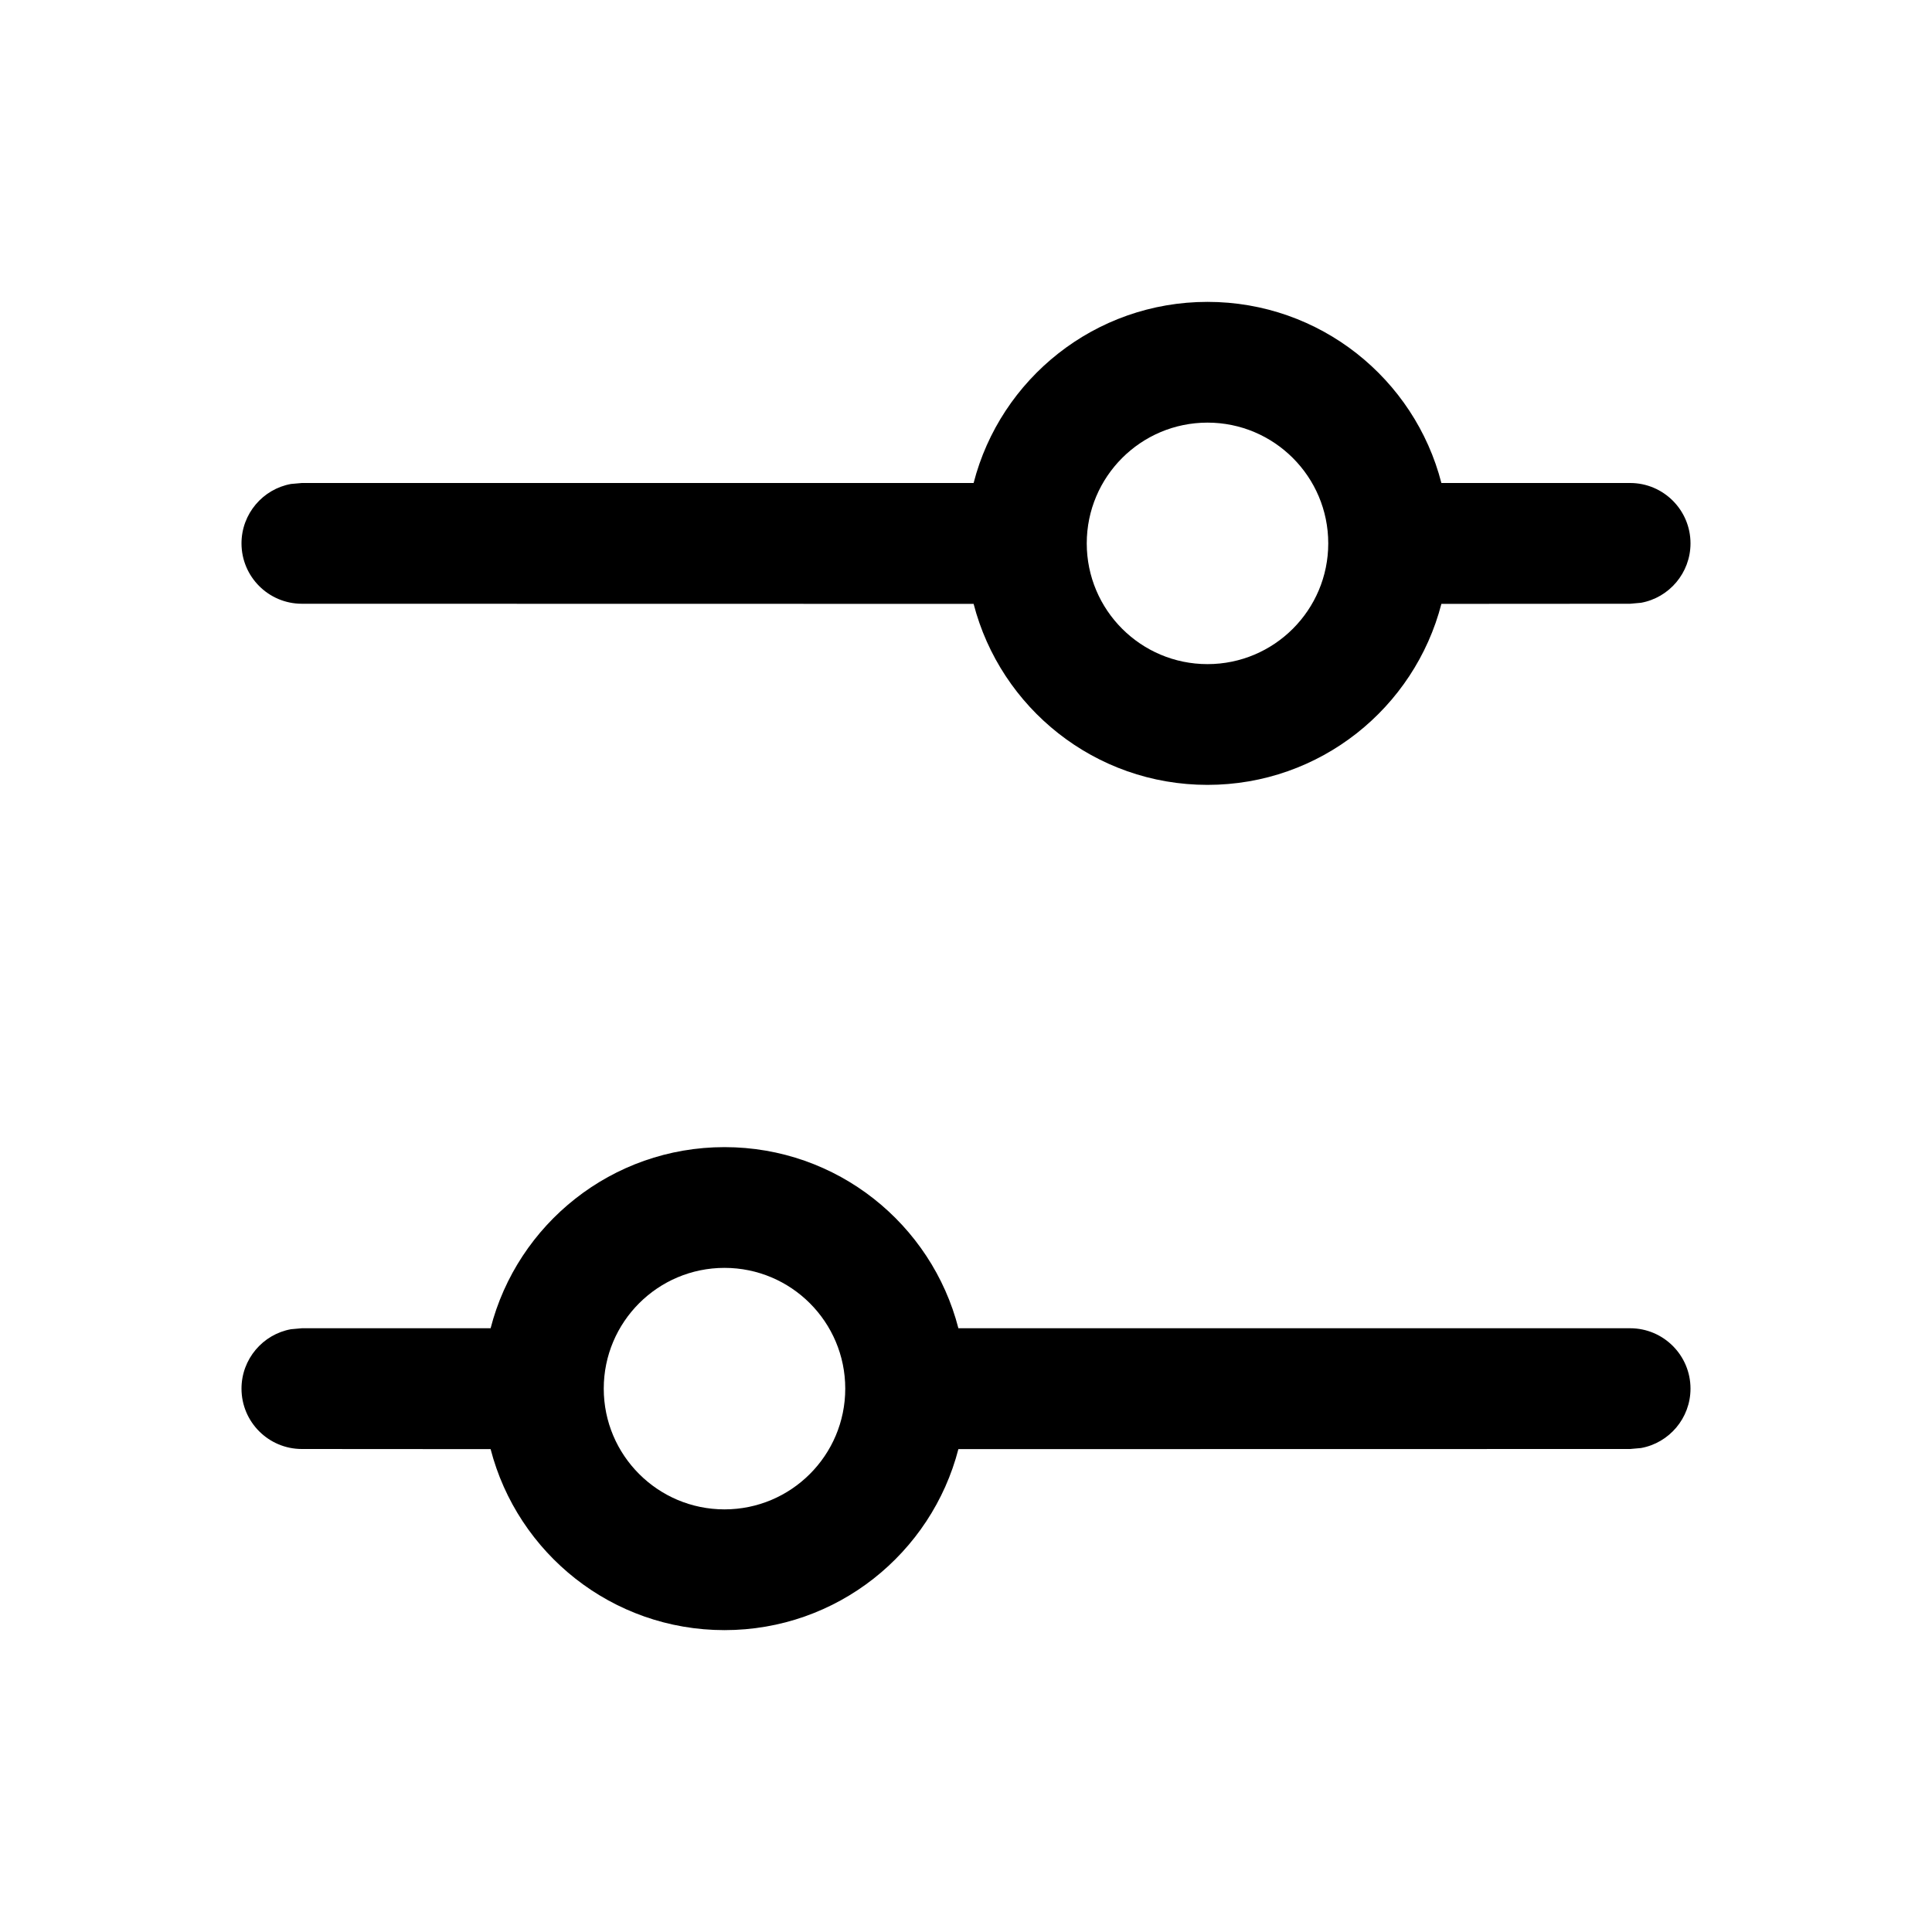
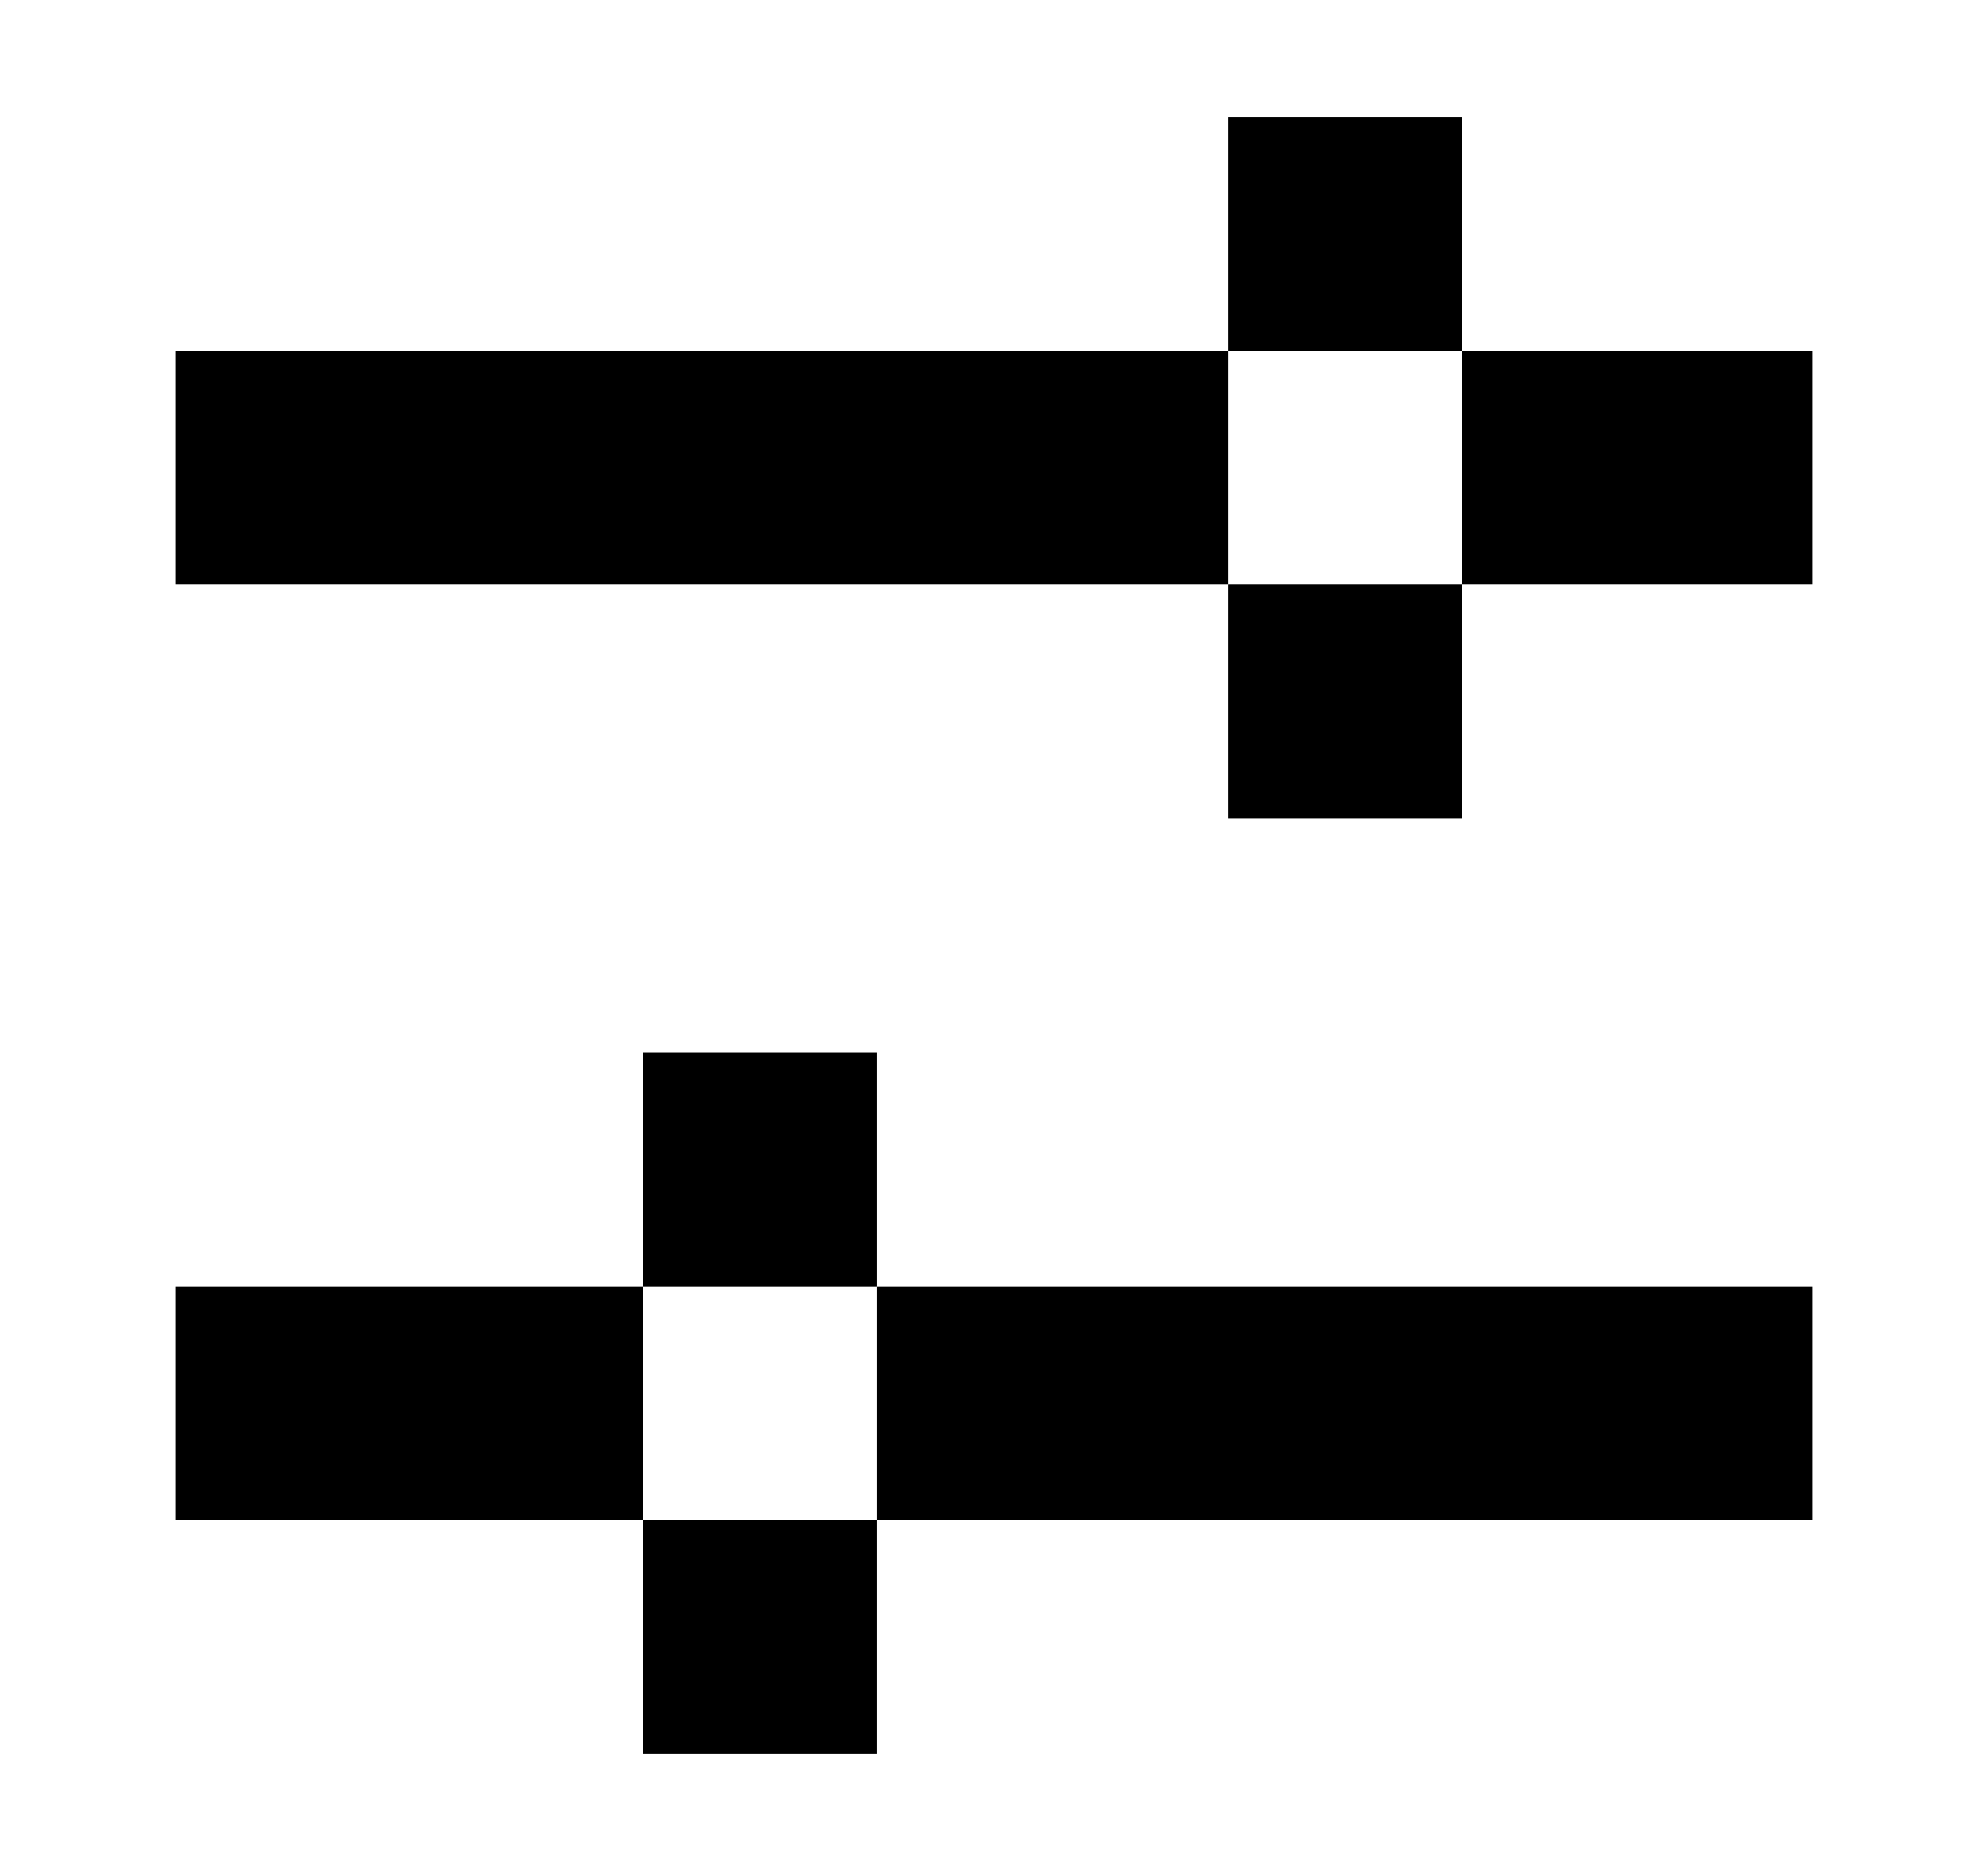
- <svg xmlns="http://www.w3.org/2000/svg" width="16" height="16" viewBox="0 0 16 16" fill="currentColor">
-   <path d="M6 9.5C6.932 9.5 7.715 10.137 7.937 11H13.5C13.776 11 14 11.224 14 11.5C14 11.745 13.823 11.95 13.59 11.992L13.5 12L7.937 12.001C7.714 12.863 6.932 13.5 6 13.5C5.068 13.5 4.286 12.863 4.063 12.001L2.5 12C2.224 12 2 11.776 2 11.5C2 11.255 2.177 11.05 2.41 11.008L2.5 11H4.063C4.285 10.137 5.068 9.5 6 9.5ZM6 10.5C5.448 10.5 5 10.948 5 11.5C5 12.052 5.448 12.5 6 12.5C6.552 12.5 7 12.052 7 11.5C7 10.948 6.552 10.5 6 10.5ZM10 2.5C10.932 2.5 11.715 3.137 11.937 4L13.5 4C13.776 4 14 4.224 14 4.5C14 4.745 13.823 4.95 13.59 4.992L13.5 5L11.937 5.001C11.714 5.863 10.932 6.5 10 6.5C9.068 6.5 8.286 5.863 8.063 5.001L2.5 5C2.224 5 2 4.776 2 4.5C2 4.255 2.177 4.05 2.41 4.008L2.5 4L8.063 4C8.285 3.137 9.068 2.5 10 2.5ZM10 3.5C9.448 3.5 9 3.948 9 4.5C9 5.052 9.448 5.5 10 5.5C10.552 5.5 11 5.052 11 4.5C11 3.948 10.552 3.5 10 3.5Z" />
+ <svg xmlns="http://www.w3.org/2000/svg" width="17" height="16" viewBox="0 0 17 16" fill="currentColor">
+   <rect x="1.5" y="11" width="4" height="2" />
+   <rect x="1.5" y="3" width="9" height="2" />
+   <rect x="7.5" y="11" width="8" height="2" />
+   <rect x="12.5" y="3" width="3" height="2" />
+   <rect x="5.5" y="9" width="2" height="2" />
+   <rect x="10.5" y="1" width="2" height="2" />
+   <rect x="5.5" y="13" width="2" height="2" />
+   <rect x="10.5" y="5" width="2" height="2" />
</svg>
